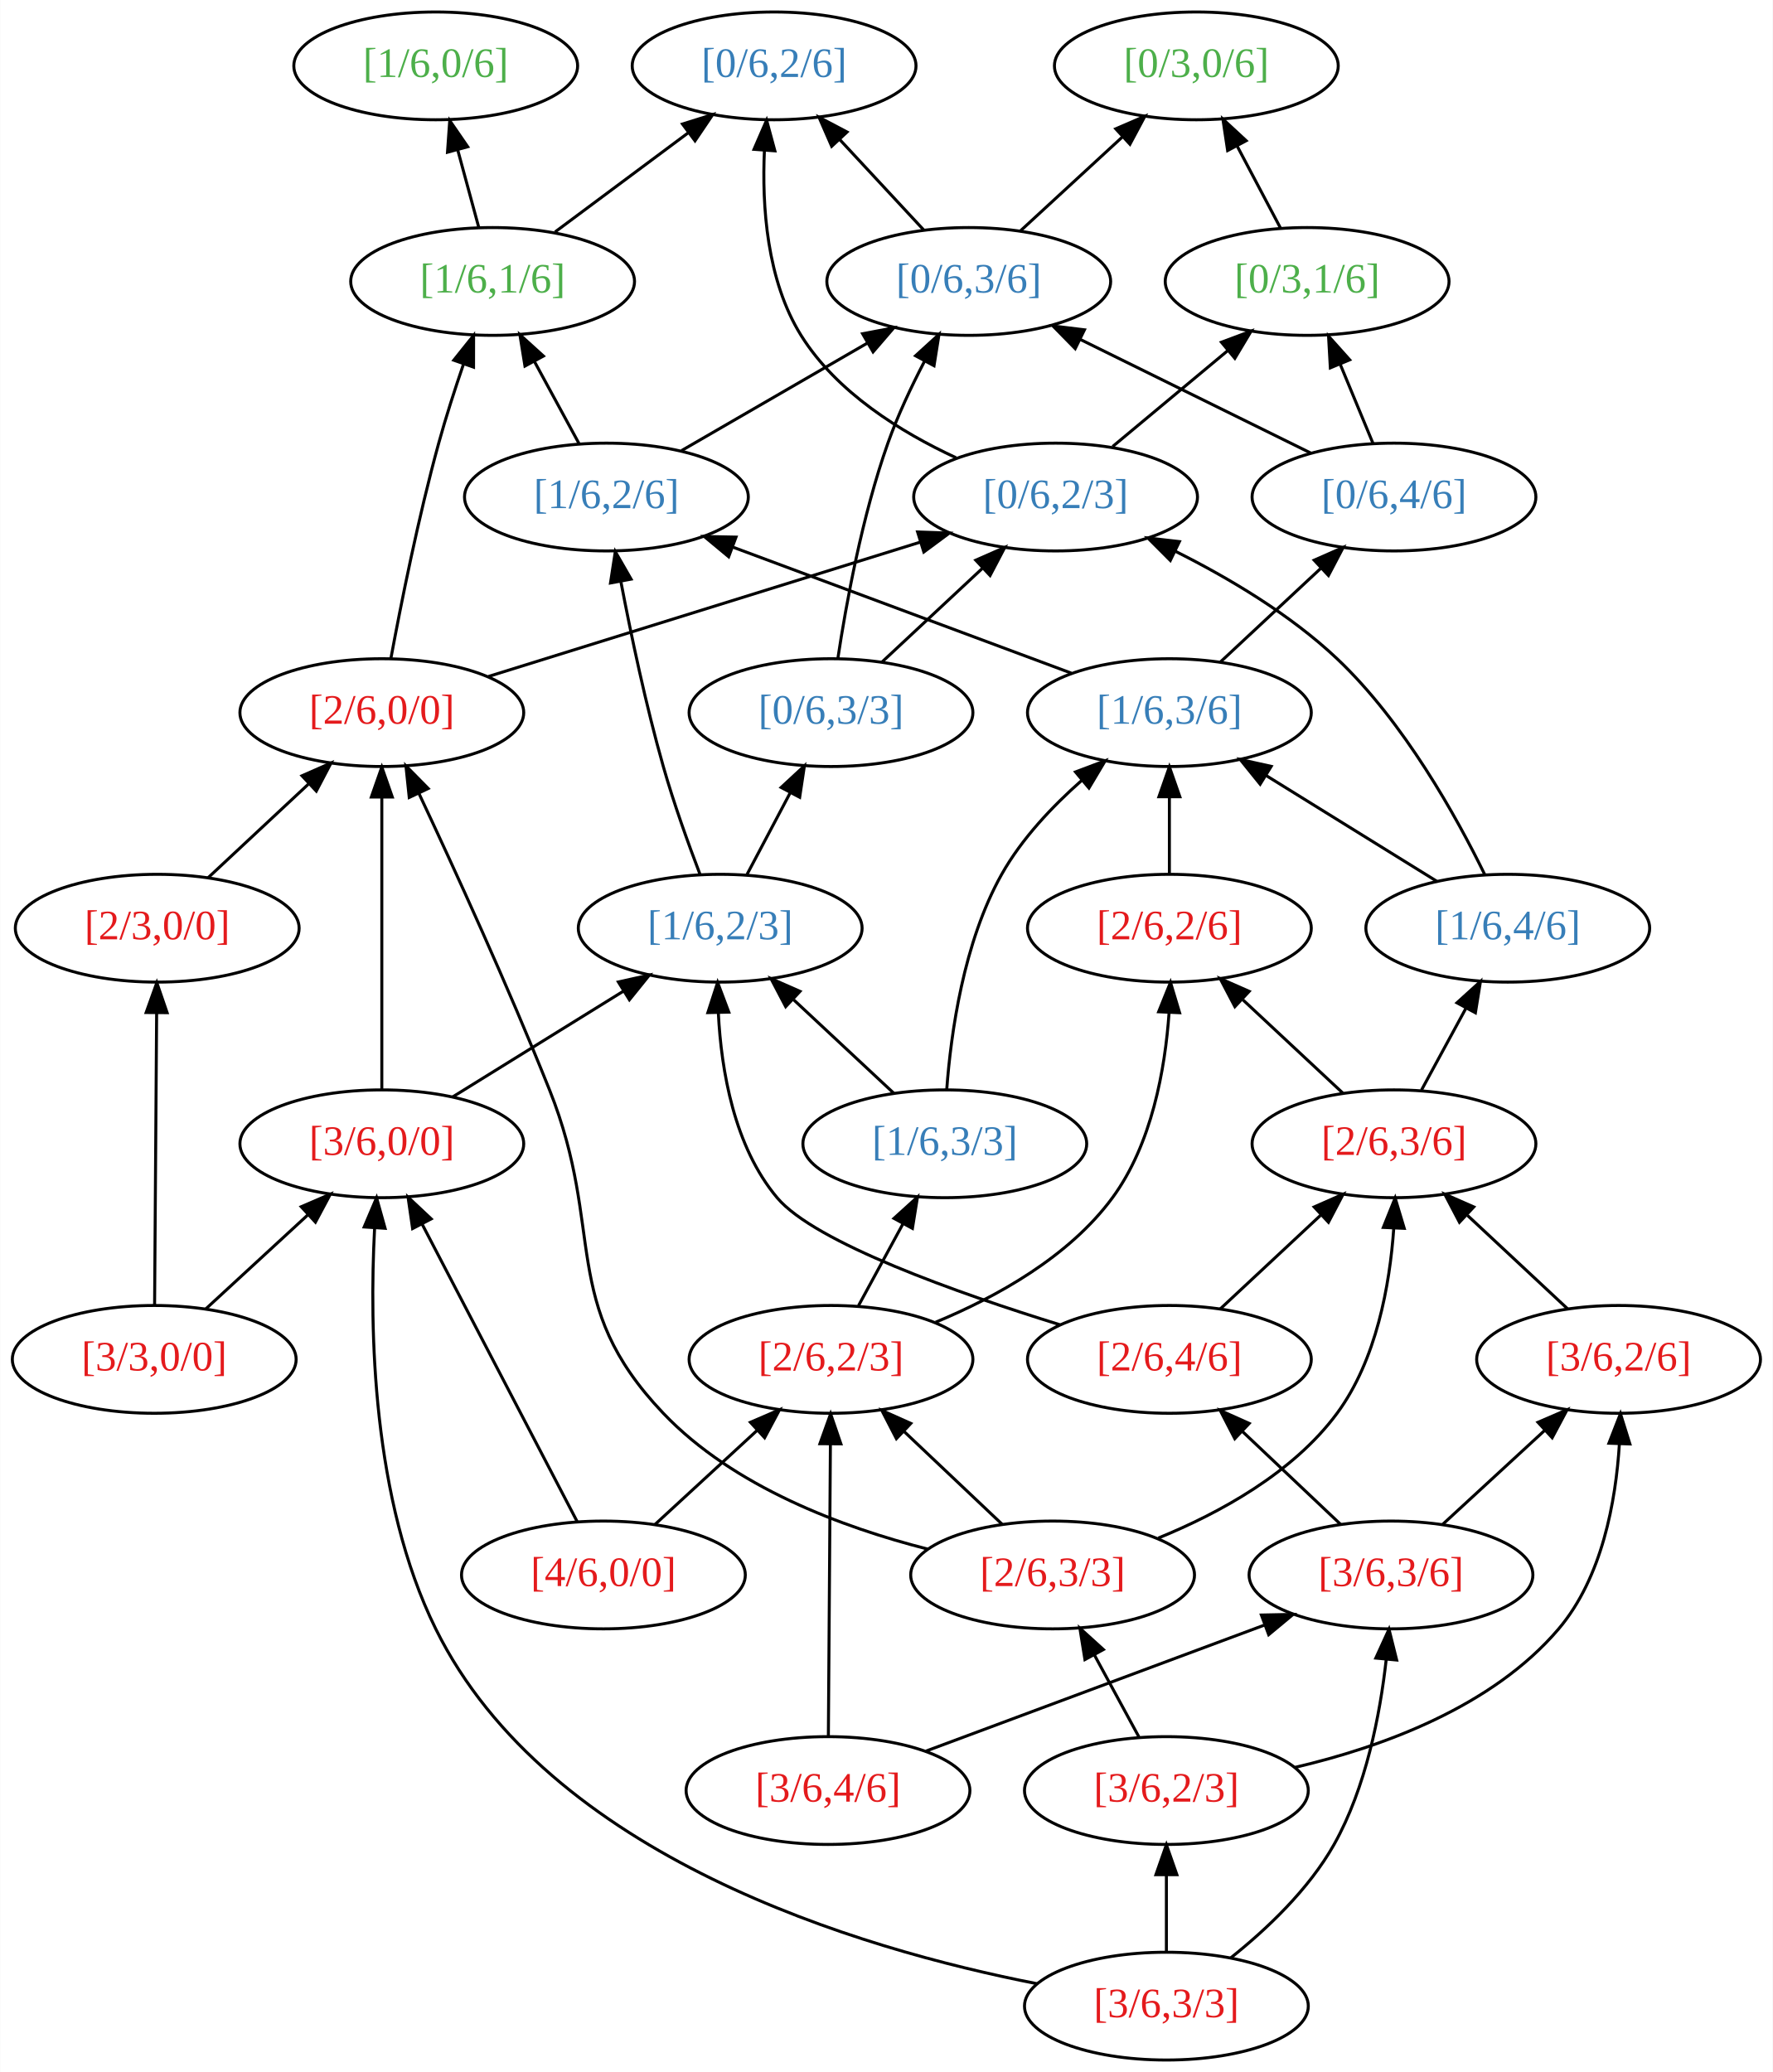
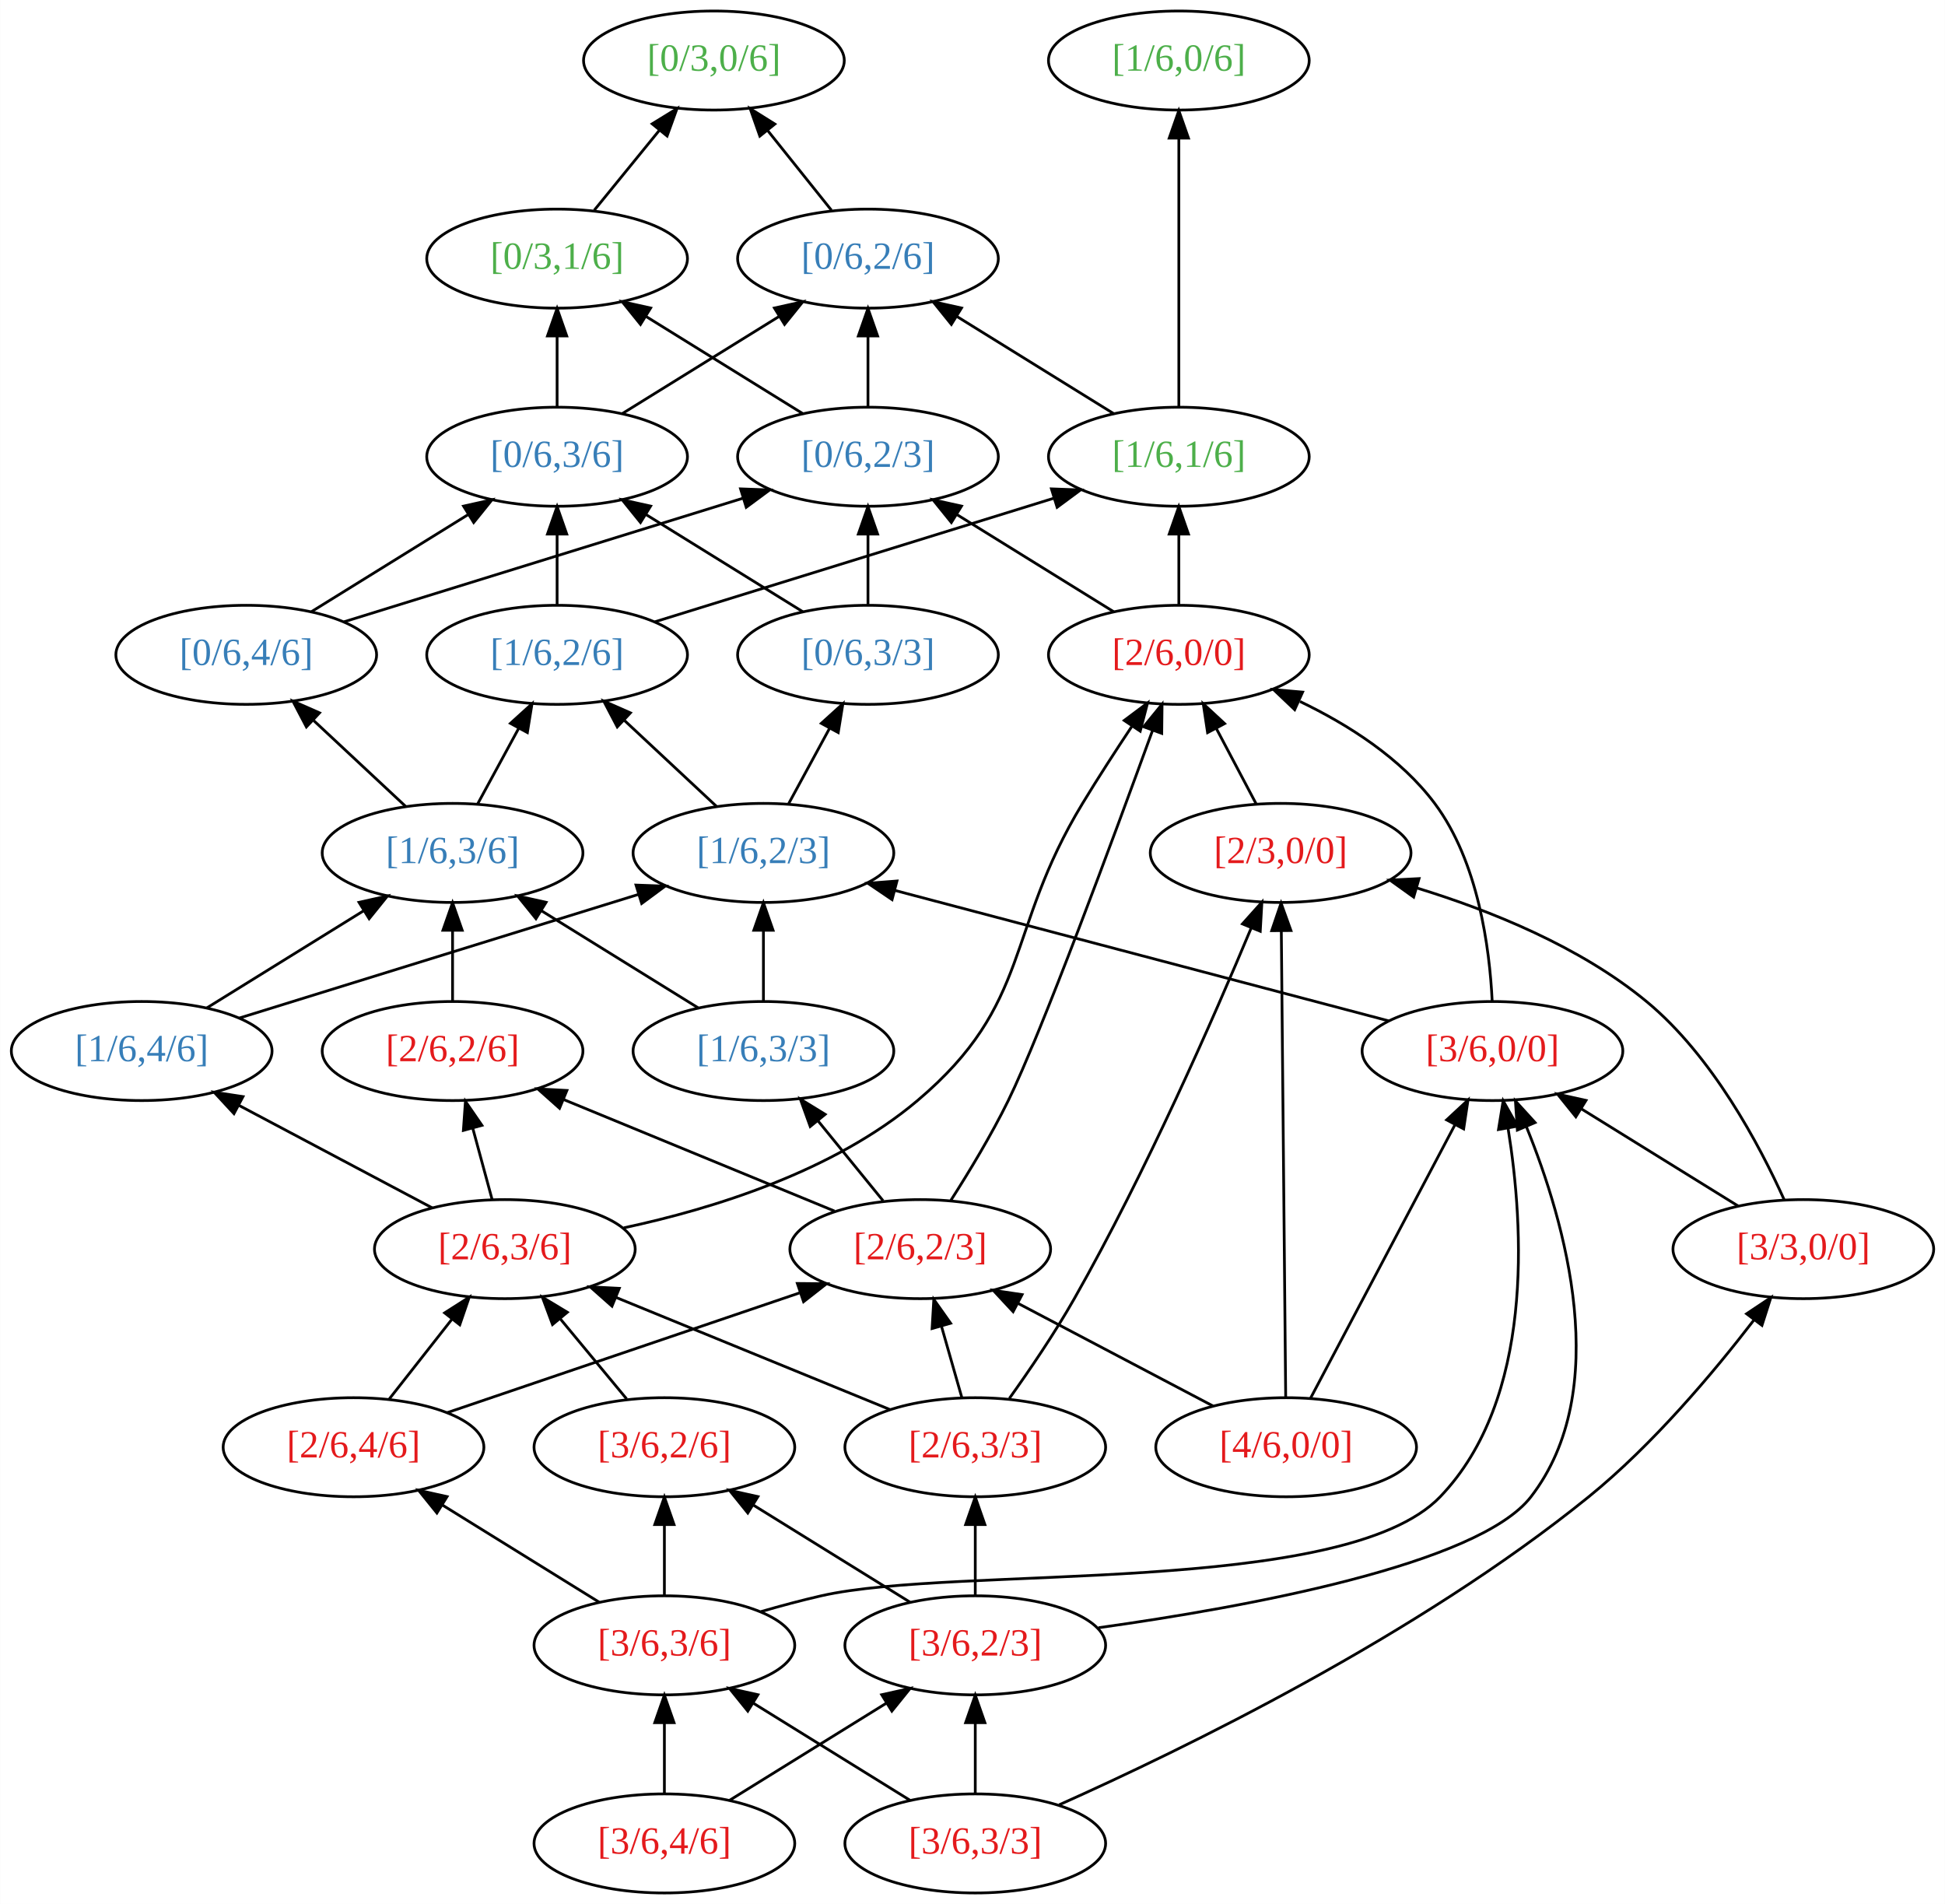
- <svg xmlns="http://www.w3.org/2000/svg" width="592pt" height="692pt" viewBox="0.00 0.00 591.89 692.00">
+ <svg xmlns="http://www.w3.org/2000/svg" width="707pt" height="692pt" viewBox="0.00 0.00 706.89 692.00">
  <g id="graph0" class="graph" transform="scale(1 1) rotate(0) translate(4 688)">
-     <polygon fill="white" stroke="transparent" points="-4,4 -4,-688 587.89,-688 587.89,4 -4,4" />
+     <polygon fill="white" stroke="transparent" points="-4,4 -4,-688 702.89,-688 702.89,4 -4,4" />
    <g id="node1" class="node">
-       <ellipse fill="none" stroke="black" cx="385.45" cy="-18" rx="47.39" ry="18" />
-       <text text-anchor="middle" x="385.45" y="-14.3" font-family="Helvetica:bold" font-size="14.00" fill="#e41a1c">[3/6,3/3]</text>
+       <ellipse fill="none" stroke="black" cx="350.45" cy="-18" rx="47.39" ry="18" />
+       <text text-anchor="middle" x="350.45" y="-14.3" font-family="Helvetica:bold" font-size="14.00" fill="#e41a1c">[3/6,3/3]</text>
    </g>
    <g id="node3" class="node">
-       <ellipse fill="none" stroke="black" cx="385.45" cy="-90" rx="47.39" ry="18" />
-       <text text-anchor="middle" x="385.45" y="-86.3" font-family="Helvetica:bold" font-size="14.00" fill="#e41a1c">[3/6,2/3]</text>
+       <ellipse fill="none" stroke="black" cx="350.45" cy="-90" rx="47.39" ry="18" />
+       <text text-anchor="middle" x="350.45" y="-86.3" font-family="Helvetica:bold" font-size="14.00" fill="#e41a1c">[3/6,2/3]</text>
+     </g>
+     <g id="edge2" class="edge">
+       <path fill="none" stroke="black" d="M350.45,-36.3C350.45,-44.02 350.45,-53.29 350.45,-61.89" />
+       <polygon fill="black" stroke="black" points="346.95,-61.9 350.45,-71.9 353.95,-61.9 346.95,-61.9" />
+     </g>
+     <g id="node4" class="node">
+       <ellipse fill="none" stroke="black" cx="237.45" cy="-90" rx="47.39" ry="18" />
+       <text text-anchor="middle" x="237.45" y="-86.3" font-family="Helvetica:bold" font-size="14.00" fill="#e41a1c">[3/6,3/6]</text>
+     </g>
+     <g id="edge3" class="edge">
+       <path fill="none" stroke="black" d="M326.76,-33.67C310.18,-43.94 287.85,-57.78 269.66,-69.05" />
+       <polygon fill="black" stroke="black" points="267.76,-66.1 261.1,-74.35 271.45,-72.05 267.76,-66.1" />
+     </g>
+     <g id="node9" class="node">
+       <ellipse fill="none" stroke="black" cx="651.45" cy="-234" rx="47.39" ry="18" />
+       <text text-anchor="middle" x="651.45" y="-230.3" font-family="Helvetica:bold" font-size="14.00" fill="#e41a1c">[3/3,0/0]</text>
+     </g>
+     <g id="edge1" class="edge">
+       <path fill="none" stroke="black" d="M380.95,-32.04C425.87,-52.11 511.21,-93.56 573.45,-144 596.7,-162.85 618.75,-189.07 633.43,-208.16" />
+       <polygon fill="black" stroke="black" points="630.82,-210.51 639.64,-216.38 636.41,-206.29 630.82,-210.51" />
+     </g>
+     <g id="node2" class="node">
+       <ellipse fill="none" stroke="black" cx="237.45" cy="-18" rx="47.39" ry="18" />
+       <text text-anchor="middle" x="237.45" y="-14.3" font-family="Helvetica:bold" font-size="14.00" fill="#e41a1c">[3/6,4/6]</text>
+     </g>
+     <g id="edge6" class="edge">
+       <path fill="none" stroke="black" d="M261.13,-33.67C277.71,-43.94 300.05,-57.78 318.24,-69.05" />
+       <polygon fill="black" stroke="black" points="316.44,-72.05 326.79,-74.35 320.13,-66.1 316.44,-72.05" />
+     </g>
+     <g id="edge7" class="edge">
+       <path fill="none" stroke="black" d="M237.45,-36.3C237.45,-44.02 237.45,-53.29 237.45,-61.89" />
+       <polygon fill="black" stroke="black" points="233.95,-61.9 237.45,-71.9 240.95,-61.9 233.95,-61.9" />
+     </g>
+     <g id="node6" class="node">
+       <ellipse fill="none" stroke="black" cx="350.45" cy="-162" rx="47.39" ry="18" />
+       <text text-anchor="middle" x="350.45" y="-158.3" font-family="Helvetica:bold" font-size="14.00" fill="#e41a1c">[2/6,3/3]</text>
+     </g>
+     <g id="edge11" class="edge">
+       <path fill="none" stroke="black" d="M350.45,-108.3C350.45,-116.02 350.45,-125.29 350.45,-133.89" />
+       <polygon fill="black" stroke="black" points="346.95,-133.9 350.45,-143.9 353.95,-133.9 346.95,-133.9" />
+     </g>
+     <g id="node8" class="node">
+       <ellipse fill="none" stroke="black" cx="237.45" cy="-162" rx="47.39" ry="18" />
+       <text text-anchor="middle" x="237.45" y="-158.3" font-family="Helvetica:bold" font-size="14.00" fill="#e41a1c">[3/6,2/6]</text>
+     </g>
+     <g id="edge13" class="edge">
+       <path fill="none" stroke="black" d="M326.76,-105.67C310.18,-115.94 287.85,-129.78 269.66,-141.05" />
+       <polygon fill="black" stroke="black" points="267.76,-138.1 261.1,-146.35 271.45,-144.05 267.76,-138.1" />
+     </g>
+     <g id="node12" class="node">
+       <ellipse fill="none" stroke="black" cx="538.45" cy="-306" rx="47.39" ry="18" />
+       <text text-anchor="middle" x="538.45" y="-302.3" font-family="Helvetica:bold" font-size="14.00" fill="#e41a1c">[3/6,0/0]</text>
+     </g>
+     <g id="edge12" class="edge">
+       <path fill="none" stroke="black" d="M395.27,-96.4C448.76,-103.87 533.4,-119.31 552.45,-144 582.39,-182.82 564.93,-243.66 550.83,-278.37" />
+       <polygon fill="black" stroke="black" points="547.5,-277.27 546.8,-287.84 553.94,-280.01 547.5,-277.27" />
+     </g>
+     <g id="node7" class="node">
+       <ellipse fill="none" stroke="black" cx="124.45" cy="-162" rx="47.39" ry="18" />
+       <text text-anchor="middle" x="124.45" y="-158.3" font-family="Helvetica:bold" font-size="14.00" fill="#e41a1c">[2/6,4/6]</text>
+     </g>
+     <g id="edge18" class="edge">
+       <path fill="none" stroke="black" d="M213.76,-105.67C197.18,-115.94 174.85,-129.78 156.66,-141.05" />
+       <polygon fill="black" stroke="black" points="154.76,-138.1 148.1,-146.35 158.45,-144.05 154.76,-138.1" />
+     </g>
+     <g id="edge20" class="edge">
+       <path fill="none" stroke="black" d="M237.45,-108.3C237.45,-116.02 237.45,-125.29 237.45,-133.89" />
+       <polygon fill="black" stroke="black" points="233.95,-133.9 237.45,-143.9 240.95,-133.9 233.95,-133.9" />
+     </g>
+     <g id="edge19" class="edge">
+       <path fill="none" stroke="black" d="M272.53,-102.25C279.73,-104.34 287.3,-106.37 294.45,-108 343.81,-119.26 484.39,-107.47 519.45,-144 553.62,-179.61 549.89,-241.98 544.15,-277.74" />
+       <polygon fill="black" stroke="black" points="540.64,-277.47 542.34,-287.92 547.54,-278.69 540.64,-277.47" />
+     </g>
+     <g id="node5" class="node">
+       <ellipse fill="none" stroke="black" cx="463.45" cy="-162" rx="47.39" ry="18" />
+       <text text-anchor="middle" x="463.45" y="-158.3" font-family="Helvetica:bold" font-size="14.00" fill="#e41a1c">[4/6,0/0]</text>
+     </g>
+     <g id="node10" class="node">
+       <ellipse fill="none" stroke="black" cx="330.45" cy="-234" rx="47.39" ry="18" />
+       <text text-anchor="middle" x="330.45" y="-230.3" font-family="Helvetica:bold" font-size="14.00" fill="#e41a1c">[2/6,2/3]</text>
+     </g>
+     <g id="edge10" class="edge">
+       <path fill="none" stroke="black" d="M436.85,-177C416.55,-187.68 388.39,-202.51 366.13,-214.22" />
+       <polygon fill="black" stroke="black" points="364.21,-211.27 356.99,-219.03 367.47,-217.47 364.21,-211.27" />
+     </g>
+     <g id="edge9" class="edge">
+       <path fill="none" stroke="black" d="M472.34,-179.85C485.31,-204.4 509.52,-250.23 524.76,-279.09" />
+       <polygon fill="black" stroke="black" points="521.79,-280.97 529.56,-288.18 527.98,-277.7 521.79,-280.97" />
+     </g>
+     <g id="node16" class="node">
+       <ellipse fill="none" stroke="black" cx="461.45" cy="-378" rx="47.39" ry="18" />
+       <text text-anchor="middle" x="461.45" y="-374.3" font-family="Helvetica:bold" font-size="14.00" fill="#e41a1c">[2/3,0/0]</text>
+     </g>
+     <g id="edge8" class="edge">
+       <path fill="none" stroke="black" d="M463.29,-180.15C462.94,-217.17 462.12,-304.82 461.7,-349.61" />
+       <polygon fill="black" stroke="black" points="458.2,-349.74 461.61,-359.77 465.2,-349.8 458.2,-349.74" />
+     </g>
+     <g id="edge15" class="edge">
+       <path fill="none" stroke="black" d="M345.6,-179.95C343.38,-187.74 340.68,-197.18 338.18,-205.92" />
+       <polygon fill="black" stroke="black" points="334.76,-205.15 335.38,-215.72 341.49,-207.07 334.76,-205.15" />
+     </g>
+     <g id="node11" class="node">
+       <ellipse fill="none" stroke="black" cx="179.45" cy="-234" rx="47.39" ry="18" />
+       <text text-anchor="middle" x="179.45" y="-230.3" font-family="Helvetica:bold" font-size="14.00" fill="#e41a1c">[2/6,3/6]</text>
+     </g>
+     <g id="edge16" class="edge">
+       <path fill="none" stroke="black" d="M319.48,-175.68C291.6,-187.09 250.45,-203.93 219.96,-216.41" />
+       <polygon fill="black" stroke="black" points="218.4,-213.27 210.47,-220.3 221.05,-219.75 218.4,-213.27" />
+     </g>
+     <g id="edge14" class="edge">
+       <path fill="none" stroke="black" d="M362.84,-179.74C370.14,-189.95 379.31,-203.42 386.45,-216 412.52,-261.93 437.28,-318.47 450.81,-350.86" />
+       <polygon fill="black" stroke="black" points="447.57,-352.2 454.64,-360.1 454.04,-349.53 447.57,-352.2" />
+     </g>
+     <g id="edge21" class="edge">
+       <path fill="none" stroke="black" d="M158.46,-174.56C193.5,-186.47 248.25,-205.07 286.53,-218.08" />
+       <polygon fill="black" stroke="black" points="285.78,-221.52 296.38,-221.42 288.04,-214.89 285.78,-221.52" />
+     </g>
+     <g id="edge22" class="edge">
+       <path fill="none" stroke="black" d="M137.48,-179.59C144.26,-188.22 152.68,-198.94 160.2,-208.5" />
+       <polygon fill="black" stroke="black" points="157.57,-210.83 166.51,-216.53 163.08,-206.5 157.57,-210.83" />
+     </g>
+     <g id="edge30" class="edge">
+       <path fill="none" stroke="black" d="M223.7,-179.59C216.48,-188.31 207.49,-199.15 199.5,-208.79" />
+       <polygon fill="black" stroke="black" points="196.78,-206.6 193.09,-216.53 202.17,-211.06 196.78,-206.6" />
+     </g>
+     <g id="edge5" class="edge">
+       <path fill="none" stroke="black" d="M627.76,-249.67C611.18,-259.94 588.85,-273.78 570.66,-285.05" />
+       <polygon fill="black" stroke="black" points="568.76,-282.1 562.1,-290.35 572.45,-288.05 568.76,-282.1" />
    </g>
    <g id="edge4" class="edge">
-       <path fill="none" stroke="black" d="M385.45,-36.3C385.45,-44.02 385.45,-53.29 385.45,-61.89" />
-       <polygon fill="black" stroke="black" points="381.95,-61.9 385.45,-71.9 388.95,-61.9 381.95,-61.9" />
-     </g>
-     <g id="node4" class="node">
-       <ellipse fill="none" stroke="black" cx="460.45" cy="-162" rx="47.39" ry="18" />
-       <text text-anchor="middle" x="460.45" y="-158.3" font-family="Helvetica:bold" font-size="14.00" fill="#e41a1c">[3/6,3/6]</text>
-     </g>
-     <g id="edge3" class="edge">
-       <path fill="none" stroke="black" d="M406.88,-34.07C418.84,-43.6 432.99,-56.94 441.45,-72 452.12,-91 456.8,-115.36 458.86,-133.79" />
-       <polygon fill="black" stroke="black" points="455.38,-134.24 459.79,-143.87 462.35,-133.59 455.38,-134.24" />
+       <path fill="none" stroke="black" d="M644.46,-252.01C635.54,-271.79 618.36,-304.26 594.45,-324 570.29,-343.94 537.69,-357.1 510.81,-365.31" />
+       <polygon fill="black" stroke="black" points="509.81,-361.95 501.19,-368.12 511.77,-368.67 509.81,-361.95" />
    </g>
    <g id="node13" class="node">
-       <ellipse fill="none" stroke="black" cx="123.45" cy="-306" rx="47.39" ry="18" />
-       <text text-anchor="middle" x="123.45" y="-302.3" font-family="Helvetica:bold" font-size="14.00" fill="#e41a1c">[3/6,0/0]</text>
-     </g>
-     <g id="edge5" class="edge">
-       <path fill="none" stroke="black" d="M342.24,-25.49C282.84,-37.1 179.05,-67.82 141.45,-144 120.19,-187.05 119.28,-244.27 121.03,-277.63" />
-       <polygon fill="black" stroke="black" points="117.56,-278.22 121.7,-287.97 124.55,-277.76 117.56,-278.22" />
-     </g>
-     <g id="node2" class="node">
-       <ellipse fill="none" stroke="black" cx="272.45" cy="-90" rx="47.39" ry="18" />
-       <text text-anchor="middle" x="272.45" y="-86.3" font-family="Helvetica:bold" font-size="14.00" fill="#e41a1c">[3/6,4/6]</text>
-     </g>
-     <g id="edge1" class="edge">
-       <path fill="none" stroke="black" d="M305.19,-103.19C336.5,-114.85 383.87,-132.49 418.05,-145.21" />
-       <polygon fill="black" stroke="black" points="417.17,-148.62 427.76,-148.83 419.61,-142.06 417.17,-148.62" />
-     </g>
-     <g id="node9" class="node">
-       <ellipse fill="none" stroke="black" cx="273.45" cy="-234" rx="47.39" ry="18" />
-       <text text-anchor="middle" x="273.45" y="-230.3" font-family="Helvetica:bold" font-size="14.00" fill="#e41a1c">[2/6,2/3]</text>
-     </g>
-     <g id="edge2" class="edge">
-       <path fill="none" stroke="black" d="M272.57,-108.13C272.74,-132.33 273.05,-176.79 273.25,-205.61" />
-       <polygon fill="black" stroke="black" points="269.75,-205.84 273.32,-215.81 276.75,-205.79 269.75,-205.84" />
-     </g>
-     <g id="node5" class="node">
-       <ellipse fill="none" stroke="black" cx="347.45" cy="-162" rx="47.39" ry="18" />
-       <text text-anchor="middle" x="347.45" y="-158.3" font-family="Helvetica:bold" font-size="14.00" fill="#e41a1c">[2/6,3/3]</text>
-     </g>
-     <g id="edge11" class="edge">
-       <path fill="none" stroke="black" d="M376.25,-107.95C371.81,-116.11 366.4,-126.09 361.46,-135.18" />
-       <polygon fill="black" stroke="black" points="358.25,-133.75 356.56,-144.21 364.41,-137.09 358.25,-133.75" />
-     </g>
-     <g id="node8" class="node">
-       <ellipse fill="none" stroke="black" cx="536.45" cy="-234" rx="47.39" ry="18" />
-       <text text-anchor="middle" x="536.45" y="-230.3" font-family="Helvetica:bold" font-size="14.00" fill="#e41a1c">[3/6,2/6]</text>
-     </g>
-     <g id="edge10" class="edge">
-       <path fill="none" stroke="black" d="M428.38,-97.73C457.39,-104.51 494.3,-117.91 516.45,-144 530.97,-161.12 535.54,-186.56 536.73,-205.87" />
-       <polygon fill="black" stroke="black" points="533.23,-206 537.08,-215.87 540.23,-205.75 533.23,-206" />
-     </g>
-     <g id="node7" class="node">
-       <ellipse fill="none" stroke="black" cx="386.45" cy="-234" rx="47.39" ry="18" />
-       <text text-anchor="middle" x="386.45" y="-230.3" font-family="Helvetica:bold" font-size="14.00" fill="#e41a1c">[2/6,4/6]</text>
-     </g>
-     <g id="edge6" class="edge">
-       <path fill="none" stroke="black" d="M443.65,-178.88C433.98,-188.04 421.64,-199.71 410.9,-209.87" />
-       <polygon fill="black" stroke="black" points="408.29,-207.52 403.43,-216.94 413.1,-212.61 408.29,-207.52" />
-     </g>
-     <g id="edge7" class="edge">
-       <path fill="none" stroke="black" d="M477.69,-178.88C487.8,-188.19 500.73,-200.1 511.88,-210.38" />
-       <polygon fill="black" stroke="black" points="509.54,-212.98 519.27,-217.18 514.28,-207.83 509.54,-212.98" />
-     </g>
-     <g id="edge14" class="edge">
-       <path fill="none" stroke="black" d="M330.65,-178.88C320.98,-188.04 308.64,-199.71 297.9,-209.87" />
-       <polygon fill="black" stroke="black" points="295.29,-207.52 290.43,-216.94 300.1,-212.61 295.29,-207.52" />
-     </g>
-     <g id="node11" class="node">
-       <ellipse fill="none" stroke="black" cx="461.45" cy="-306" rx="47.39" ry="18" />
-       <text text-anchor="middle" x="461.45" y="-302.3" font-family="Helvetica:bold" font-size="14.00" fill="#e41a1c">[2/6,3/6]</text>
-     </g>
-     <g id="edge13" class="edge">
-       <path fill="none" stroke="black" d="M382.76,-174.33C403.22,-182.69 427.75,-196.1 442.45,-216 455.61,-233.83 460.05,-258.83 461.38,-277.8" />
-       <polygon fill="black" stroke="black" points="457.89,-278.07 461.84,-287.9 464.88,-277.76 457.89,-278.07" />
+       <ellipse fill="none" stroke="black" cx="273.45" cy="-306" rx="47.39" ry="18" />
+       <text text-anchor="middle" x="273.45" y="-302.3" font-family="Helvetica:bold" font-size="14.00" fill="#377eb8">[1/6,3/3]</text>
+     </g>
+     <g id="edge25" class="edge">
+       <path fill="none" stroke="black" d="M316.94,-251.59C309.91,-260.22 301.18,-270.94 293.39,-280.5" />
+       <polygon fill="black" stroke="black" points="290.46,-278.57 286.86,-288.53 295.89,-282.99 290.46,-278.57" />
+     </g>
+     <g id="node15" class="node">
+       <ellipse fill="none" stroke="black" cx="160.45" cy="-306" rx="47.39" ry="18" />
+       <text text-anchor="middle" x="160.45" y="-302.3" font-family="Helvetica:bold" font-size="14.00" fill="#e41a1c">[2/6,2/6]</text>
+     </g>
+     <g id="edge27" class="edge">
+       <path fill="none" stroke="black" d="M299.27,-247.84C271.59,-259.24 230.98,-275.96 200.82,-288.37" />
+       <polygon fill="black" stroke="black" points="199.34,-285.2 191.43,-292.24 202.01,-291.67 199.34,-285.2" />
+     </g>
+     <g id="node19" class="node">
+       <ellipse fill="none" stroke="black" cx="424.45" cy="-450" rx="47.39" ry="18" />
+       <text text-anchor="middle" x="424.45" y="-446.3" font-family="Helvetica:bold" font-size="14.00" fill="#e41a1c">[2/6,0/0]</text>
+     </g>
+     <g id="edge26" class="edge">
+       <path fill="none" stroke="black" d="M341.6,-251.76C348.14,-261.98 356.3,-275.45 362.45,-288 374.44,-312.5 400.75,-383.64 414.94,-422.65" />
+       <polygon fill="black" stroke="black" points="411.65,-423.85 418.35,-432.05 418.23,-421.46 411.65,-423.85" />
+     </g>
+     <g id="node14" class="node">
+       <ellipse fill="none" stroke="black" cx="47.45" cy="-306" rx="47.39" ry="18" />
+       <text text-anchor="middle" x="47.45" y="-302.3" font-family="Helvetica:bold" font-size="14.00" fill="#377eb8">[1/6,4/6]</text>
+     </g>
+     <g id="edge31" class="edge">
+       <path fill="none" stroke="black" d="M153.05,-249C132.91,-259.68 104.95,-274.51 82.86,-286.22" />
+       <polygon fill="black" stroke="black" points="80.99,-283.25 73.79,-291.03 84.27,-289.43 80.99,-283.25" />
+     </g>
+     <g id="edge33" class="edge">
+       <path fill="none" stroke="black" d="M174.85,-251.95C172.73,-259.74 170.17,-269.18 167.8,-277.92" />
+       <polygon fill="black" stroke="black" points="164.38,-277.16 165.13,-287.72 171.13,-278.99 164.38,-277.16" />
+     </g>
+     <g id="edge32" class="edge">
+       <path fill="none" stroke="black" d="M222.68,-241.74C255.1,-248.67 298.96,-262.24 329.45,-288 371.38,-323.44 360.96,-349.06 389.45,-396 395.11,-405.33 401.63,-415.37 407.49,-424.18" />
+       <polygon fill="black" stroke="black" points="404.6,-426.15 413.08,-432.5 410.41,-422.25 404.6,-426.15" />
+     </g>
+     <g id="node17" class="node">
+       <ellipse fill="none" stroke="black" cx="273.45" cy="-378" rx="47.39" ry="18" />
+       <text text-anchor="middle" x="273.45" y="-374.3" font-family="Helvetica:bold" font-size="14.00" fill="#377eb8">[1/6,2/3]</text>
+     </g>
+     <g id="edge24" class="edge">
+       <path fill="none" stroke="black" d="M500.76,-316.95C453.6,-329.41 372.8,-350.75 321.32,-364.35" />
+       <polygon fill="black" stroke="black" points="320.21,-361.03 311.43,-366.97 321.99,-367.8 320.21,-361.03" />
+     </g>
+     <g id="edge23" class="edge">
+       <path fill="none" stroke="black" d="M538.35,-324.09C537.42,-343.36 533.33,-374.77 517.45,-396 505.14,-412.45 486.13,-424.57 468.49,-433.04" />
+       <polygon fill="black" stroke="black" points="466.56,-430.07 458.88,-437.37 469.44,-436.45 466.56,-430.07" />
+     </g>
+     <g id="edge28" class="edge">
+       <path fill="none" stroke="black" d="M273.45,-324.3C273.45,-332.02 273.45,-341.29 273.45,-349.89" />
+       <polygon fill="black" stroke="black" points="269.95,-349.9 273.45,-359.9 276.95,-349.9 269.95,-349.9" />
+     </g>
+     <g id="node18" class="node">
+       <ellipse fill="none" stroke="black" cx="160.45" cy="-378" rx="47.39" ry="18" />
+       <text text-anchor="middle" x="160.45" y="-374.3" font-family="Helvetica:bold" font-size="14.00" fill="#377eb8">[1/6,3/6]</text>
+     </g>
+     <g id="edge29" class="edge">
+       <path fill="none" stroke="black" d="M249.76,-321.67C233.18,-331.94 210.85,-345.78 192.66,-357.05" />
+       <polygon fill="black" stroke="black" points="190.76,-354.1 184.1,-362.35 194.45,-360.05 190.76,-354.1" />
+     </g>
+     <g id="edge34" class="edge">
+       <path fill="none" stroke="black" d="M83.01,-318.01C122.22,-330.16 185.39,-349.73 228.13,-362.96" />
+       <polygon fill="black" stroke="black" points="227.13,-366.32 237.72,-365.93 229.2,-359.63 227.13,-366.32" />
+     </g>
+     <g id="edge35" class="edge">
+       <path fill="none" stroke="black" d="M71.13,-321.67C87.71,-331.94 110.05,-345.78 128.24,-357.05" />
+       <polygon fill="black" stroke="black" points="126.44,-360.05 136.79,-362.35 130.13,-354.1 126.44,-360.05" />
+     </g>
+     <g id="edge42" class="edge">
+       <path fill="none" stroke="black" d="M160.45,-324.3C160.45,-332.02 160.45,-341.29 160.45,-349.89" />
+       <polygon fill="black" stroke="black" points="156.95,-349.9 160.45,-359.9 163.95,-349.9 156.95,-349.9" />
+     </g>
+     <g id="edge17" class="edge">
+       <path fill="none" stroke="black" d="M452.49,-395.95C448.17,-404.11 442.9,-414.09 438.1,-423.18" />
+       <polygon fill="black" stroke="black" points="434.9,-421.73 433.32,-432.21 441.09,-425.01 434.9,-421.73" />
    </g>
    <g id="node20" class="node">
-       <ellipse fill="none" stroke="black" cx="123.45" cy="-450" rx="47.39" ry="18" />
-       <text text-anchor="middle" x="123.45" y="-446.3" font-family="Helvetica:bold" font-size="14.00" fill="#e41a1c">[2/6,0/0]</text>
-     </g>
-     <g id="edge15" class="edge">
-       <path fill="none" stroke="black" d="M305.75,-170.64C277.39,-177.85 240.89,-191.38 217.45,-216 182.35,-252.85 198.31,-276.74 179.45,-324 165.59,-358.71 147.65,-397.9 135.85,-423" />
-       <polygon fill="black" stroke="black" points="132.61,-421.67 131.5,-432.21 138.94,-424.66 132.61,-421.67" />
-     </g>
-     <g id="node6" class="node">
-       <ellipse fill="none" stroke="black" cx="197.45" cy="-162" rx="47.39" ry="18" />
-       <text text-anchor="middle" x="197.45" y="-158.3" font-family="Helvetica:bold" font-size="14.00" fill="#e41a1c">[4/6,0/0]</text>
-     </g>
-     <g id="edge20" class="edge">
-       <path fill="none" stroke="black" d="M214.69,-178.88C224.8,-188.19 237.73,-200.1 248.88,-210.38" />
-       <polygon fill="black" stroke="black" points="246.54,-212.98 256.27,-217.18 251.28,-207.83 246.54,-212.98" />
-     </g>
-     <g id="edge21" class="edge">
-       <path fill="none" stroke="black" d="M188.67,-179.85C175.87,-204.4 151.99,-250.23 136.95,-279.09" />
-       <polygon fill="black" stroke="black" points="133.73,-277.69 132.21,-288.18 139.94,-280.92 133.73,-277.69" />
-     </g>
-     <g id="edge8" class="edge">
-       <path fill="none" stroke="black" d="M403.46,-250.88C413.34,-260.1 425.95,-271.87 436.89,-282.08" />
-       <polygon fill="black" stroke="black" points="434.8,-284.91 444.49,-289.18 439.57,-279.8 434.8,-284.91" />
-     </g>
-     <g id="node16" class="node">
-       <ellipse fill="none" stroke="black" cx="236.45" cy="-378" rx="47.39" ry="18" />
-       <text text-anchor="middle" x="236.45" y="-374.3" font-family="Helvetica:bold" font-size="14.00" fill="#377eb8">[1/6,2/3]</text>
-     </g>
-     <g id="edge9" class="edge">
-       <path fill="none" stroke="black" d="M350,-245.53C315.78,-256.13 268.03,-273.01 255.45,-288 241.11,-305.07 236.81,-330.36 235.83,-349.62" />
-       <polygon fill="black" stroke="black" points="232.33,-349.81 235.59,-359.89 239.32,-349.97 232.33,-349.81" />
-     </g>
-     <g id="edge12" class="edge">
-       <path fill="none" stroke="black" d="M519.43,-250.88C509.55,-260.1 496.94,-271.87 486,-282.08" />
-       <polygon fill="black" stroke="black" points="483.32,-279.8 478.4,-289.18 488.1,-284.91 483.32,-279.8" />
-     </g>
-     <g id="node12" class="node">
-       <ellipse fill="none" stroke="black" cx="311.45" cy="-306" rx="47.39" ry="18" />
-       <text text-anchor="middle" x="311.45" y="-302.3" font-family="Helvetica:bold" font-size="14.00" fill="#377eb8">[1/6,3/3]</text>
-     </g>
-     <g id="edge23" class="edge">
-       <path fill="none" stroke="black" d="M282.64,-251.95C287.08,-260.11 292.49,-270.09 297.43,-279.18" />
-       <polygon fill="black" stroke="black" points="294.48,-281.09 302.33,-288.21 300.64,-277.75 294.48,-281.09" />
-     </g>
-     <g id="node15" class="node">
-       <ellipse fill="none" stroke="black" cx="386.45" cy="-378" rx="47.39" ry="18" />
-       <text text-anchor="middle" x="386.45" y="-374.3" font-family="Helvetica:bold" font-size="14.00" fill="#e41a1c">[2/6,2/6]</text>
-     </g>
-     <g id="edge22" class="edge">
-       <path fill="none" stroke="black" d="M308.4,-246.42C328.64,-254.81 352.91,-268.22 367.45,-288 380.57,-305.85 385.02,-330.86 386.35,-349.82" />
-       <polygon fill="black" stroke="black" points="382.86,-350.09 386.82,-359.92 389.86,-349.77 382.86,-350.09" />
-     </g>
-     <g id="node10" class="node">
-       <ellipse fill="none" stroke="black" cx="47.45" cy="-234" rx="47.39" ry="18" />
-       <text text-anchor="middle" x="47.45" y="-230.3" font-family="Helvetica:bold" font-size="14.00" fill="#e41a1c">[3/3,0/0]</text>
-     </g>
-     <g id="edge31" class="edge">
-       <path fill="none" stroke="black" d="M64.69,-250.88C74.8,-260.19 87.73,-272.1 98.88,-282.38" />
-       <polygon fill="black" stroke="black" points="96.54,-284.98 106.27,-289.18 101.28,-279.83 96.54,-284.98" />
-     </g>
-     <g id="node17" class="node">
-       <ellipse fill="none" stroke="black" cx="48.45" cy="-378" rx="47.39" ry="18" />
-       <text text-anchor="middle" x="48.45" y="-374.3" font-family="Helvetica:bold" font-size="14.00" fill="#e41a1c">[2/3,0/0]</text>
-     </g>
-     <g id="edge32" class="edge">
-       <path fill="none" stroke="black" d="M47.57,-252.13C47.74,-276.33 48.05,-320.79 48.25,-349.61" />
-       <polygon fill="black" stroke="black" points="44.75,-349.84 48.32,-359.81 51.75,-349.79 44.75,-349.84" />
-     </g>
-     <g id="node14" class="node">
-       <ellipse fill="none" stroke="black" cx="499.45" cy="-378" rx="47.39" ry="18" />
-       <text text-anchor="middle" x="499.45" y="-374.3" font-family="Helvetica:bold" font-size="14.00" fill="#377eb8">[1/6,4/6]</text>
-     </g>
-     <g id="edge16" class="edge">
-       <path fill="none" stroke="black" d="M470.64,-323.95C475.08,-332.11 480.49,-342.09 485.43,-351.18" />
-       <polygon fill="black" stroke="black" points="482.48,-353.09 490.33,-360.21 488.64,-349.75 482.48,-353.09" />
-     </g>
-     <g id="edge17" class="edge">
-       <path fill="none" stroke="black" d="M444.43,-322.88C434.55,-332.1 421.94,-343.87 411,-354.08" />
-       <polygon fill="black" stroke="black" points="408.32,-351.8 403.4,-361.18 413.1,-356.91 408.32,-351.8" />
-     </g>
-     <g id="edge26" class="edge">
-       <path fill="none" stroke="black" d="M294.43,-322.88C284.55,-332.1 271.94,-343.87 261,-354.08" />
-       <polygon fill="black" stroke="black" points="258.32,-351.8 253.4,-361.18 263.1,-356.91 258.32,-351.8" />
-     </g>
-     <g id="node18" class="node">
-       <ellipse fill="none" stroke="black" cx="386.45" cy="-450" rx="47.39" ry="18" />
-       <text text-anchor="middle" x="386.45" y="-446.3" font-family="Helvetica:bold" font-size="14.00" fill="#377eb8">[1/6,3/6]</text>
-     </g>
-     <g id="edge25" class="edge">
-       <path fill="none" stroke="black" d="M312.1,-324.13C313.48,-342.87 317.68,-373.27 330.45,-396 337.12,-407.88 347.34,-418.69 357.23,-427.41" />
-       <polygon fill="black" stroke="black" points="355.1,-430.19 365.02,-433.93 359.59,-424.82 355.1,-430.19" />
-     </g>
-     <g id="edge33" class="edge">
-       <path fill="none" stroke="black" d="M147.13,-321.67C163.71,-331.94 186.05,-345.78 204.24,-357.05" />
-       <polygon fill="black" stroke="black" points="202.44,-360.05 212.79,-362.35 206.13,-354.1 202.44,-360.05" />
-     </g>
-     <g id="edge34" class="edge">
-       <path fill="none" stroke="black" d="M123.45,-324.13C123.45,-348.33 123.45,-392.79 123.45,-421.61" />
-       <polygon fill="black" stroke="black" points="119.95,-421.81 123.45,-431.81 126.95,-421.81 119.95,-421.81" />
-     </g>
-     <g id="edge18" class="edge">
-       <path fill="none" stroke="black" d="M475.76,-393.67C459.18,-403.94 436.85,-417.78 418.66,-429.05" />
-       <polygon fill="black" stroke="black" points="416.76,-426.1 410.1,-434.35 420.45,-432.05 416.76,-426.1" />
+       <ellipse fill="none" stroke="black" cx="311.45" cy="-450" rx="47.39" ry="18" />
+       <text text-anchor="middle" x="311.45" y="-446.3" font-family="Helvetica:bold" font-size="14.00" fill="#377eb8">[0/6,3/3]</text>
+     </g>
+     <g id="edge38" class="edge">
+       <path fill="none" stroke="black" d="M282.64,-395.95C287.08,-404.11 292.49,-414.09 297.43,-423.18" />
+       <polygon fill="black" stroke="black" points="294.48,-425.09 302.33,-432.21 300.64,-421.75 294.48,-425.09" />
+     </g>
+     <g id="node22" class="node">
+       <ellipse fill="none" stroke="black" cx="198.45" cy="-450" rx="47.39" ry="18" />
+       <text text-anchor="middle" x="198.45" y="-446.3" font-family="Helvetica:bold" font-size="14.00" fill="#377eb8">[1/6,2/6]</text>
+     </g>
+     <g id="edge39" class="edge">
+       <path fill="none" stroke="black" d="M256.43,-394.88C246.55,-404.1 233.94,-415.87 223,-426.08" />
+       <polygon fill="black" stroke="black" points="220.32,-423.8 215.4,-433.18 225.1,-428.91 220.32,-423.8" />
+     </g>
+     <g id="node21" class="node">
+       <ellipse fill="none" stroke="black" cx="85.45" cy="-450" rx="47.39" ry="18" />
+       <text text-anchor="middle" x="85.45" y="-446.3" font-family="Helvetica:bold" font-size="14.00" fill="#377eb8">[0/6,4/6]</text>
+     </g>
+     <g id="edge43" class="edge">
+       <path fill="none" stroke="black" d="M143.43,-394.88C133.55,-404.1 120.94,-415.87 110,-426.08" />
+       <polygon fill="black" stroke="black" points="107.32,-423.8 102.4,-433.18 112.1,-428.91 107.32,-423.8" />
+     </g>
+     <g id="edge44" class="edge">
+       <path fill="none" stroke="black" d="M169.64,-395.95C174.08,-404.11 179.49,-414.09 184.43,-423.18" />
+       <polygon fill="black" stroke="black" points="181.48,-425.09 189.33,-432.21 187.64,-421.75 181.48,-425.09" />
    </g>
    <g id="node23" class="node">
-       <ellipse fill="none" stroke="black" cx="348.45" cy="-522" rx="47.39" ry="18" />
-       <text text-anchor="middle" x="348.45" y="-518.3" font-family="Helvetica:bold" font-size="14.00" fill="#377eb8">[0/6,2/3]</text>
-     </g>
-     <g id="edge19" class="edge">
-       <path fill="none" stroke="black" d="M491.81,-395.81C482.39,-415.11 464.85,-446.82 442.45,-468 426.79,-482.8 406.24,-494.99 388.35,-503.94" />
-       <polygon fill="black" stroke="black" points="386.76,-500.82 379.28,-508.32 389.8,-507.12 386.76,-500.82" />
-     </g>
-     <g id="edge24" class="edge">
-       <path fill="none" stroke="black" d="M386.45,-396.3C386.45,-404.02 386.45,-413.29 386.45,-421.89" />
-       <polygon fill="black" stroke="black" points="382.95,-421.9 386.45,-431.9 389.95,-421.9 382.95,-421.9" />
-     </g>
-     <g id="node19" class="node">
-       <ellipse fill="none" stroke="black" cx="273.45" cy="-450" rx="47.39" ry="18" />
-       <text text-anchor="middle" x="273.45" y="-446.3" font-family="Helvetica:bold" font-size="14.00" fill="#377eb8">[0/6,3/3]</text>
+       <ellipse fill="none" stroke="black" cx="311.45" cy="-522" rx="47.39" ry="18" />
+       <text text-anchor="middle" x="311.45" y="-518.3" font-family="Helvetica:bold" font-size="14.00" fill="#377eb8">[0/6,2/3]</text>
    </g>
    <g id="edge36" class="edge">
-       <path fill="none" stroke="black" d="M245.4,-395.95C249.72,-404.11 254.99,-414.09 259.8,-423.18" />
-       <polygon fill="black" stroke="black" points="256.8,-425.01 264.57,-432.21 262.99,-421.73 256.8,-425.01" />
-     </g>
-     <g id="node22" class="node">
+       <path fill="none" stroke="black" d="M400.76,-465.67C384.18,-475.94 361.85,-489.78 343.66,-501.05" />
+       <polygon fill="black" stroke="black" points="341.76,-498.1 335.1,-506.35 345.45,-504.05 341.76,-498.1" />
+     </g>
+     <g id="node25" class="node">
+       <ellipse fill="none" stroke="black" cx="424.45" cy="-522" rx="47.39" ry="18" />
+       <text text-anchor="middle" x="424.45" y="-518.3" font-family="Helvetica:bold" font-size="14.00" fill="#4daf4a">[1/6,1/6]</text>
+     </g>
+     <g id="edge37" class="edge">
+       <path fill="none" stroke="black" d="M424.45,-468.3C424.45,-476.02 424.45,-485.29 424.45,-493.89" />
+       <polygon fill="black" stroke="black" points="420.95,-493.9 424.45,-503.9 427.95,-493.9 420.95,-493.9" />
+     </g>
+     <g id="edge40" class="edge">
+       <path fill="none" stroke="black" d="M311.45,-468.3C311.45,-476.02 311.45,-485.29 311.45,-493.89" />
+       <polygon fill="black" stroke="black" points="307.95,-493.9 311.45,-503.9 314.95,-493.9 307.95,-493.9" />
+     </g>
+     <g id="node24" class="node">
      <ellipse fill="none" stroke="black" cx="198.45" cy="-522" rx="47.39" ry="18" />
-       <text text-anchor="middle" x="198.45" y="-518.3" font-family="Helvetica:bold" font-size="14.00" fill="#377eb8">[1/6,2/6]</text>
-     </g>
-     <g id="edge35" class="edge">
-       <path fill="none" stroke="black" d="M229.7,-396C225.77,-406.3 220.92,-419.78 217.45,-432 211.64,-452.39 206.7,-475.85 203.32,-493.56" />
-       <polygon fill="black" stroke="black" points="199.81,-493.3 201.42,-503.77 206.69,-494.58 199.81,-493.3" />
-     </g>
-     <g id="edge43" class="edge">
-       <path fill="none" stroke="black" d="M65.46,-394.88C75.34,-404.1 87.95,-415.87 98.89,-426.08" />
-       <polygon fill="black" stroke="black" points="96.8,-428.91 106.49,-433.18 101.57,-423.8 96.8,-428.91" />
-     </g>
-     <g id="node21" class="node">
-       <ellipse fill="none" stroke="black" cx="461.45" cy="-522" rx="47.39" ry="18" />
-       <text text-anchor="middle" x="461.45" y="-518.3" font-family="Helvetica:bold" font-size="14.00" fill="#377eb8">[0/6,4/6]</text>
-     </g>
-     <g id="edge27" class="edge">
-       <path fill="none" stroke="black" d="M403.46,-466.88C413.34,-476.1 425.95,-487.87 436.89,-498.08" />
-       <polygon fill="black" stroke="black" points="434.8,-500.91 444.49,-505.18 439.57,-495.8 434.8,-500.91" />
-     </g>
-     <g id="edge28" class="edge">
-       <path fill="none" stroke="black" d="M353.7,-463.19C322.39,-474.85 275.02,-492.49 240.84,-505.21" />
-       <polygon fill="black" stroke="black" points="239.28,-502.06 231.13,-508.83 241.73,-508.62 239.28,-502.06" />
-     </g>
-     <g id="edge40" class="edge">
-       <path fill="none" stroke="black" d="M290.46,-466.88C300.34,-476.1 312.95,-487.87 323.89,-498.08" />
-       <polygon fill="black" stroke="black" points="321.8,-500.91 331.49,-505.18 326.57,-495.8 321.8,-500.91" />
-     </g>
-     <g id="node24" class="node">
-       <ellipse fill="none" stroke="black" cx="319.45" cy="-594" rx="47.39" ry="18" />
-       <text text-anchor="middle" x="319.45" y="-590.3" font-family="Helvetica:bold" font-size="14.00" fill="#377eb8">[0/6,3/6]</text>
-     </g>
-     <g id="edge39" class="edge">
-       <path fill="none" stroke="black" d="M275.74,-468.09C278.49,-486.28 283.84,-515.73 292.45,-540 295.71,-549.19 300.24,-558.82 304.65,-567.3" />
-       <polygon fill="black" stroke="black" points="301.69,-569.18 309.52,-576.32 307.85,-565.85 301.69,-569.18" />
+       <text text-anchor="middle" x="198.45" y="-518.3" font-family="Helvetica:bold" font-size="14.00" fill="#377eb8">[0/6,3/6]</text>
+     </g>
+     <g id="edge41" class="edge">
+       <path fill="none" stroke="black" d="M287.76,-465.67C271.18,-475.94 248.85,-489.78 230.66,-501.05" />
+       <polygon fill="black" stroke="black" points="228.76,-498.1 222.1,-506.35 232.45,-504.05 228.76,-498.1" />
    </g>
    <g id="edge45" class="edge">
-       <path fill="none" stroke="black" d="M159.1,-462.09C198.1,-474.23 260.71,-493.71 303.16,-506.91" />
-       <polygon fill="black" stroke="black" points="302.37,-510.33 312.96,-509.96 304.45,-503.65 302.37,-510.33" />
-     </g>
-     <g id="node25" class="node">
-       <ellipse fill="none" stroke="black" cx="160.45" cy="-594" rx="47.39" ry="18" />
-       <text text-anchor="middle" x="160.45" y="-590.3" font-family="Helvetica:bold" font-size="14.00" fill="#4daf4a">[1/6,1/6]</text>
-     </g>
-     <g id="edge44" class="edge">
-       <path fill="none" stroke="black" d="M126.5,-468.21C129.84,-486.24 135.65,-515.32 142.45,-540 144.83,-548.66 147.84,-557.97 150.71,-566.34" />
-       <polygon fill="black" stroke="black" points="147.48,-567.7 154.1,-575.97 154.08,-565.38 147.48,-567.7" />
-     </g>
-     <g id="edge29" class="edge">
-       <path fill="none" stroke="black" d="M433.73,-536.66C411.78,-547.48 380.92,-562.7 356.79,-574.59" />
-       <polygon fill="black" stroke="black" points="355,-571.57 347.58,-579.13 358.09,-577.85 355,-571.57" />
+       <path fill="none" stroke="black" d="M121.01,-462.01C160.22,-474.16 223.39,-493.73 266.13,-506.96" />
+       <polygon fill="black" stroke="black" points="265.13,-510.32 275.72,-509.93 267.2,-503.63 265.13,-510.32" />
+     </g>
+     <g id="edge46" class="edge">
+       <path fill="none" stroke="black" d="M109.13,-465.67C125.71,-475.94 148.05,-489.78 166.24,-501.05" />
+       <polygon fill="black" stroke="black" points="164.44,-504.05 174.79,-506.35 168.13,-498.1 164.44,-504.05" />
+     </g>
+     <g id="edge49" class="edge">
+       <path fill="none" stroke="black" d="M198.45,-468.3C198.45,-476.02 198.45,-485.29 198.45,-493.89" />
+       <polygon fill="black" stroke="black" points="194.95,-493.9 198.45,-503.9 201.95,-493.9 194.95,-493.9" />
+     </g>
+     <g id="edge50" class="edge">
+       <path fill="none" stroke="black" d="M234.01,-462.01C273.22,-474.16 336.39,-493.73 379.13,-506.96" />
+       <polygon fill="black" stroke="black" points="378.13,-510.32 388.72,-509.93 380.2,-503.63 378.13,-510.32" />
    </g>
    <g id="node26" class="node">
-       <ellipse fill="none" stroke="black" cx="432.45" cy="-594" rx="47.39" ry="18" />
-       <text text-anchor="middle" x="432.45" y="-590.3" font-family="Helvetica:bold" font-size="14.00" fill="#4daf4a">[0/3,1/6]</text>
-     </g>
-     <g id="edge30" class="edge">
-       <path fill="none" stroke="black" d="M454.43,-539.95C451.16,-547.82 447.2,-557.38 443.55,-566.21" />
-       <polygon fill="black" stroke="black" points="440.2,-565.15 439.6,-575.72 446.66,-567.83 440.2,-565.15" />
-     </g>
-     <g id="edge37" class="edge">
-       <path fill="none" stroke="black" d="M223.52,-537.5C241.53,-547.92 266,-562.08 285.72,-573.49" />
-       <polygon fill="black" stroke="black" points="284,-576.54 294.41,-578.51 287.5,-570.48 284,-576.54" />
-     </g>
-     <g id="edge38" class="edge">
-       <path fill="none" stroke="black" d="M189.25,-539.95C184.81,-548.11 179.4,-558.09 174.46,-567.18" />
-       <polygon fill="black" stroke="black" points="171.25,-565.75 169.56,-576.21 177.41,-569.09 171.25,-565.75" />
-     </g>
-     <g id="edge49" class="edge">
-       <path fill="none" stroke="black" d="M367.51,-538.88C378.86,-548.35 393.45,-560.5 405.92,-570.89" />
-       <polygon fill="black" stroke="black" points="403.83,-573.71 413.75,-577.42 408.31,-568.33 403.83,-573.71" />
+       <ellipse fill="none" stroke="black" cx="198.45" cy="-594" rx="47.39" ry="18" />
+       <text text-anchor="middle" x="198.45" y="-590.3" font-family="Helvetica:bold" font-size="14.00" fill="#4daf4a">[0/3,1/6]</text>
+     </g>
+     <g id="edge47" class="edge">
+       <path fill="none" stroke="black" d="M287.76,-537.67C271.18,-547.94 248.85,-561.78 230.66,-573.05" />
+       <polygon fill="black" stroke="black" points="228.76,-570.1 222.1,-578.35 232.45,-576.05 228.76,-570.1" />
    </g>
    <g id="node27" class="node">
-       <ellipse fill="none" stroke="black" cx="254.45" cy="-666" rx="47.39" ry="18" />
-       <text text-anchor="middle" x="254.45" y="-662.3" font-family="Helvetica:bold" font-size="14.00" fill="#377eb8">[0/6,2/6]</text>
+       <ellipse fill="none" stroke="black" cx="311.45" cy="-594" rx="47.39" ry="18" />
+       <text text-anchor="middle" x="311.45" y="-590.3" font-family="Helvetica:bold" font-size="14.00" fill="#377eb8">[0/6,2/6]</text>
    </g>
    <g id="edge48" class="edge">
-       <path fill="none" stroke="black" d="M315.2,-535.13C296.8,-543.65 275.31,-556.96 263.45,-576 252,-594.38 250.35,-619.13 251.22,-637.87" />
-       <polygon fill="black" stroke="black" points="247.73,-638.13 251.95,-647.85 254.71,-637.62 247.73,-638.13" />
-     </g>
-     <g id="edge41" class="edge">
-       <path fill="none" stroke="black" d="M304.37,-611.24C296.08,-620.16 285.65,-631.39 276.47,-641.28" />
-       <polygon fill="black" stroke="black" points="273.68,-639.14 269.44,-648.85 278.81,-643.91 273.68,-639.14" />
+       <path fill="none" stroke="black" d="M311.45,-540.3C311.45,-548.02 311.45,-557.29 311.45,-565.89" />
+       <polygon fill="black" stroke="black" points="307.95,-565.9 311.45,-575.9 314.95,-565.9 307.95,-565.9" />
+     </g>
+     <g id="edge51" class="edge">
+       <path fill="none" stroke="black" d="M198.45,-540.3C198.45,-548.02 198.45,-557.29 198.45,-565.89" />
+       <polygon fill="black" stroke="black" points="194.95,-565.9 198.45,-575.9 201.95,-565.9 194.95,-565.9" />
+     </g>
+     <g id="edge52" class="edge">
+       <path fill="none" stroke="black" d="M222.13,-537.67C238.71,-547.94 261.05,-561.78 279.24,-573.05" />
+       <polygon fill="black" stroke="black" points="277.44,-576.05 287.79,-578.35 281.13,-570.1 277.44,-576.05" />
+     </g>
+     <g id="edge54" class="edge">
+       <path fill="none" stroke="black" d="M400.76,-537.67C384.18,-547.94 361.85,-561.78 343.66,-573.05" />
+       <polygon fill="black" stroke="black" points="341.76,-570.1 335.1,-578.35 345.45,-576.05 341.76,-570.1" />
    </g>
    <g id="node29" class="node">
-       <ellipse fill="none" stroke="black" cx="395.45" cy="-666" rx="47.39" ry="18" />
-       <text text-anchor="middle" x="395.45" y="-662.3" font-family="Helvetica:bold" font-size="14.00" fill="#4daf4a">[0/3,0/6]</text>
-     </g>
-     <g id="edge42" class="edge">
-       <path fill="none" stroke="black" d="M336.69,-610.88C346.8,-620.19 359.73,-632.1 370.88,-642.38" />
-       <polygon fill="black" stroke="black" points="368.54,-644.98 378.27,-649.18 373.28,-639.83 368.54,-644.98" />
-     </g>
-     <g id="edge46" class="edge">
-       <path fill="none" stroke="black" d="M181.31,-610.54C194.42,-620.3 211.51,-633.03 225.87,-643.72" />
-       <polygon fill="black" stroke="black" points="223.85,-646.58 233.97,-649.75 228.04,-640.97 223.85,-646.58" />
+       <ellipse fill="none" stroke="black" cx="424.45" cy="-666" rx="47.39" ry="18" />
+       <text text-anchor="middle" x="424.45" y="-662.3" font-family="Helvetica:bold" font-size="14.00" fill="#4daf4a">[1/6,0/6]</text>
+     </g>
+     <g id="edge55" class="edge">
+       <path fill="none" stroke="black" d="M424.45,-540.13C424.45,-564.33 424.45,-608.79 424.45,-637.61" />
+       <polygon fill="black" stroke="black" points="420.95,-637.81 424.45,-647.81 427.95,-637.81 420.95,-637.81" />
    </g>
    <g id="node28" class="node">
-       <ellipse fill="none" stroke="black" cx="141.45" cy="-666" rx="47.39" ry="18" />
-       <text text-anchor="middle" x="141.45" y="-662.3" font-family="Helvetica:bold" font-size="14.00" fill="#4daf4a">[1/6,0/6]</text>
-     </g>
-     <g id="edge47" class="edge">
-       <path fill="none" stroke="black" d="M155.85,-611.95C153.73,-619.74 151.17,-629.18 148.8,-637.92" />
-       <polygon fill="black" stroke="black" points="145.38,-637.16 146.13,-647.72 152.13,-638.99 145.38,-637.16" />
-     </g>
-     <g id="edge50" class="edge">
-       <path fill="none" stroke="black" d="M423.49,-611.95C419.17,-620.11 413.9,-630.09 409.1,-639.18" />
-       <polygon fill="black" stroke="black" points="405.9,-637.73 404.32,-648.21 412.09,-641.01 405.9,-637.73" />
+       <ellipse fill="none" stroke="black" cx="255.45" cy="-666" rx="47.39" ry="18" />
+       <text text-anchor="middle" x="255.45" y="-662.3" font-family="Helvetica:bold" font-size="14.00" fill="#4daf4a">[0/3,0/6]</text>
+     </g>
+     <g id="edge53" class="edge">
+       <path fill="none" stroke="black" d="M211.95,-611.59C218.98,-620.22 227.71,-630.94 235.5,-640.5" />
+       <polygon fill="black" stroke="black" points="233.01,-642.99 242.03,-648.53 238.43,-638.57 233.01,-642.99" />
+     </g>
+     <g id="edge56" class="edge">
+       <path fill="none" stroke="black" d="M298.17,-611.59C291.27,-620.22 282.7,-630.94 275.04,-640.5" />
+       <polygon fill="black" stroke="black" points="272.14,-638.53 268.62,-648.53 277.6,-642.91 272.14,-638.53" />
    </g>
  </g>
</svg>
